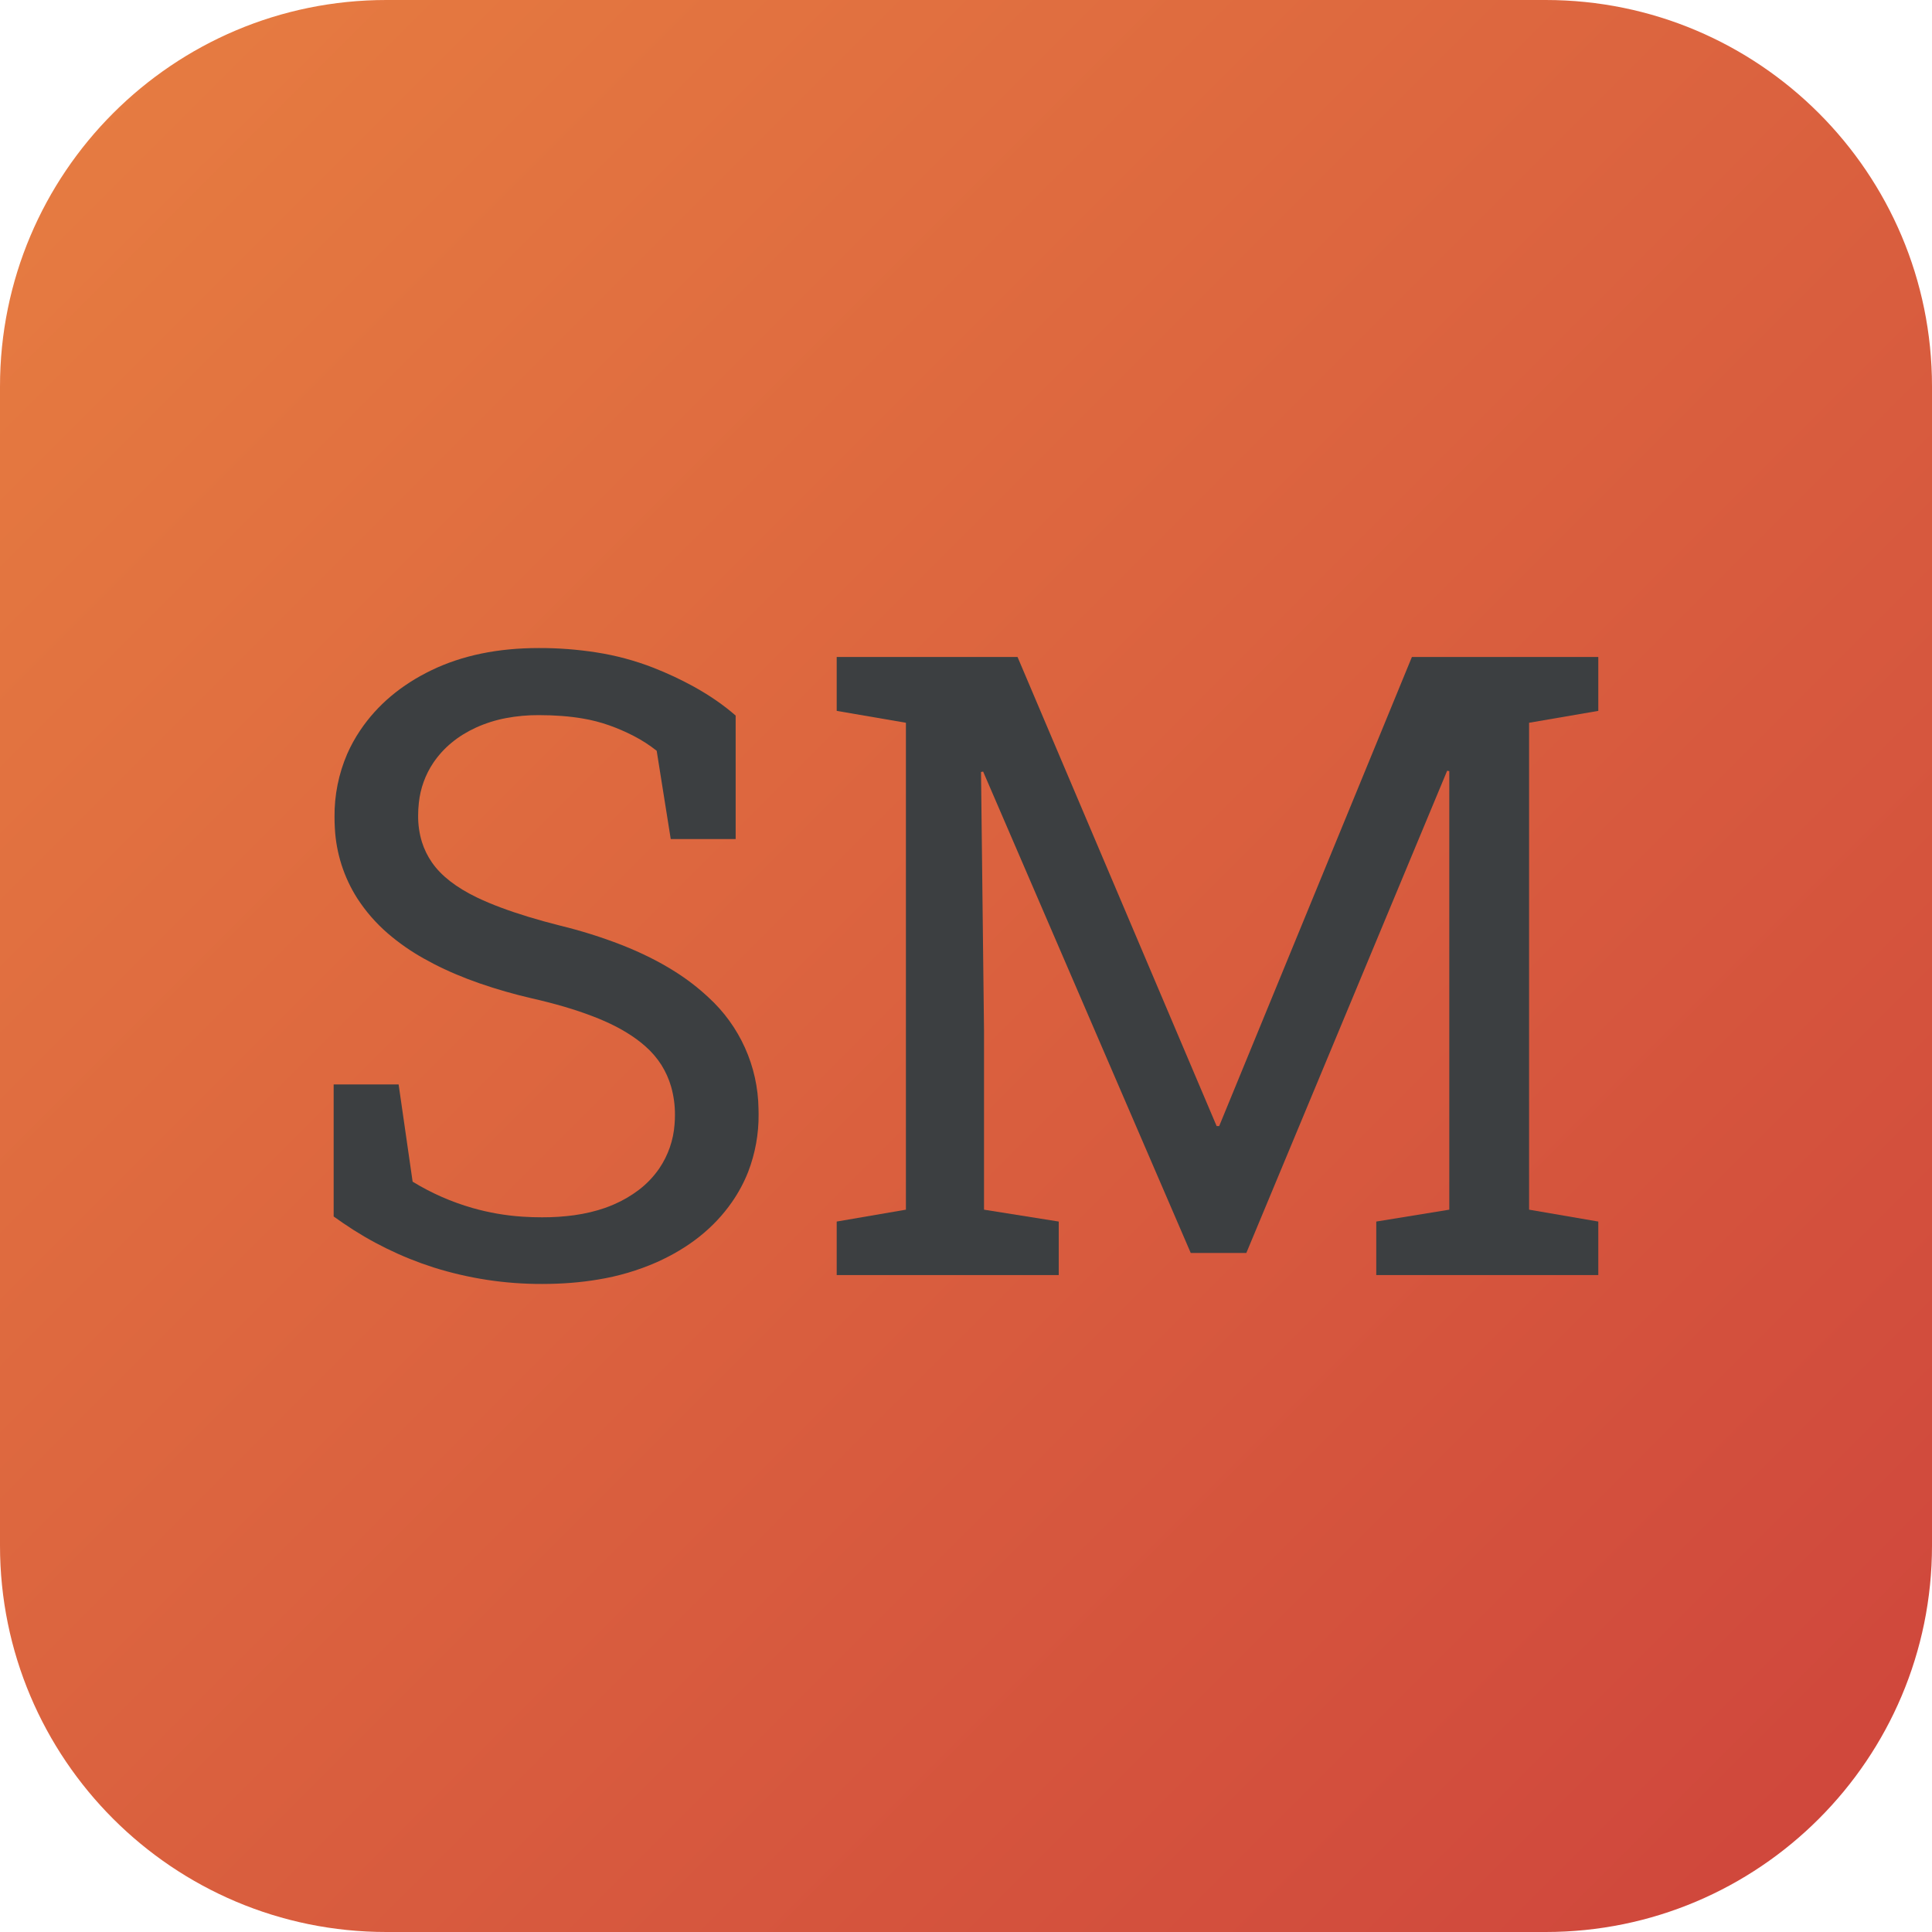
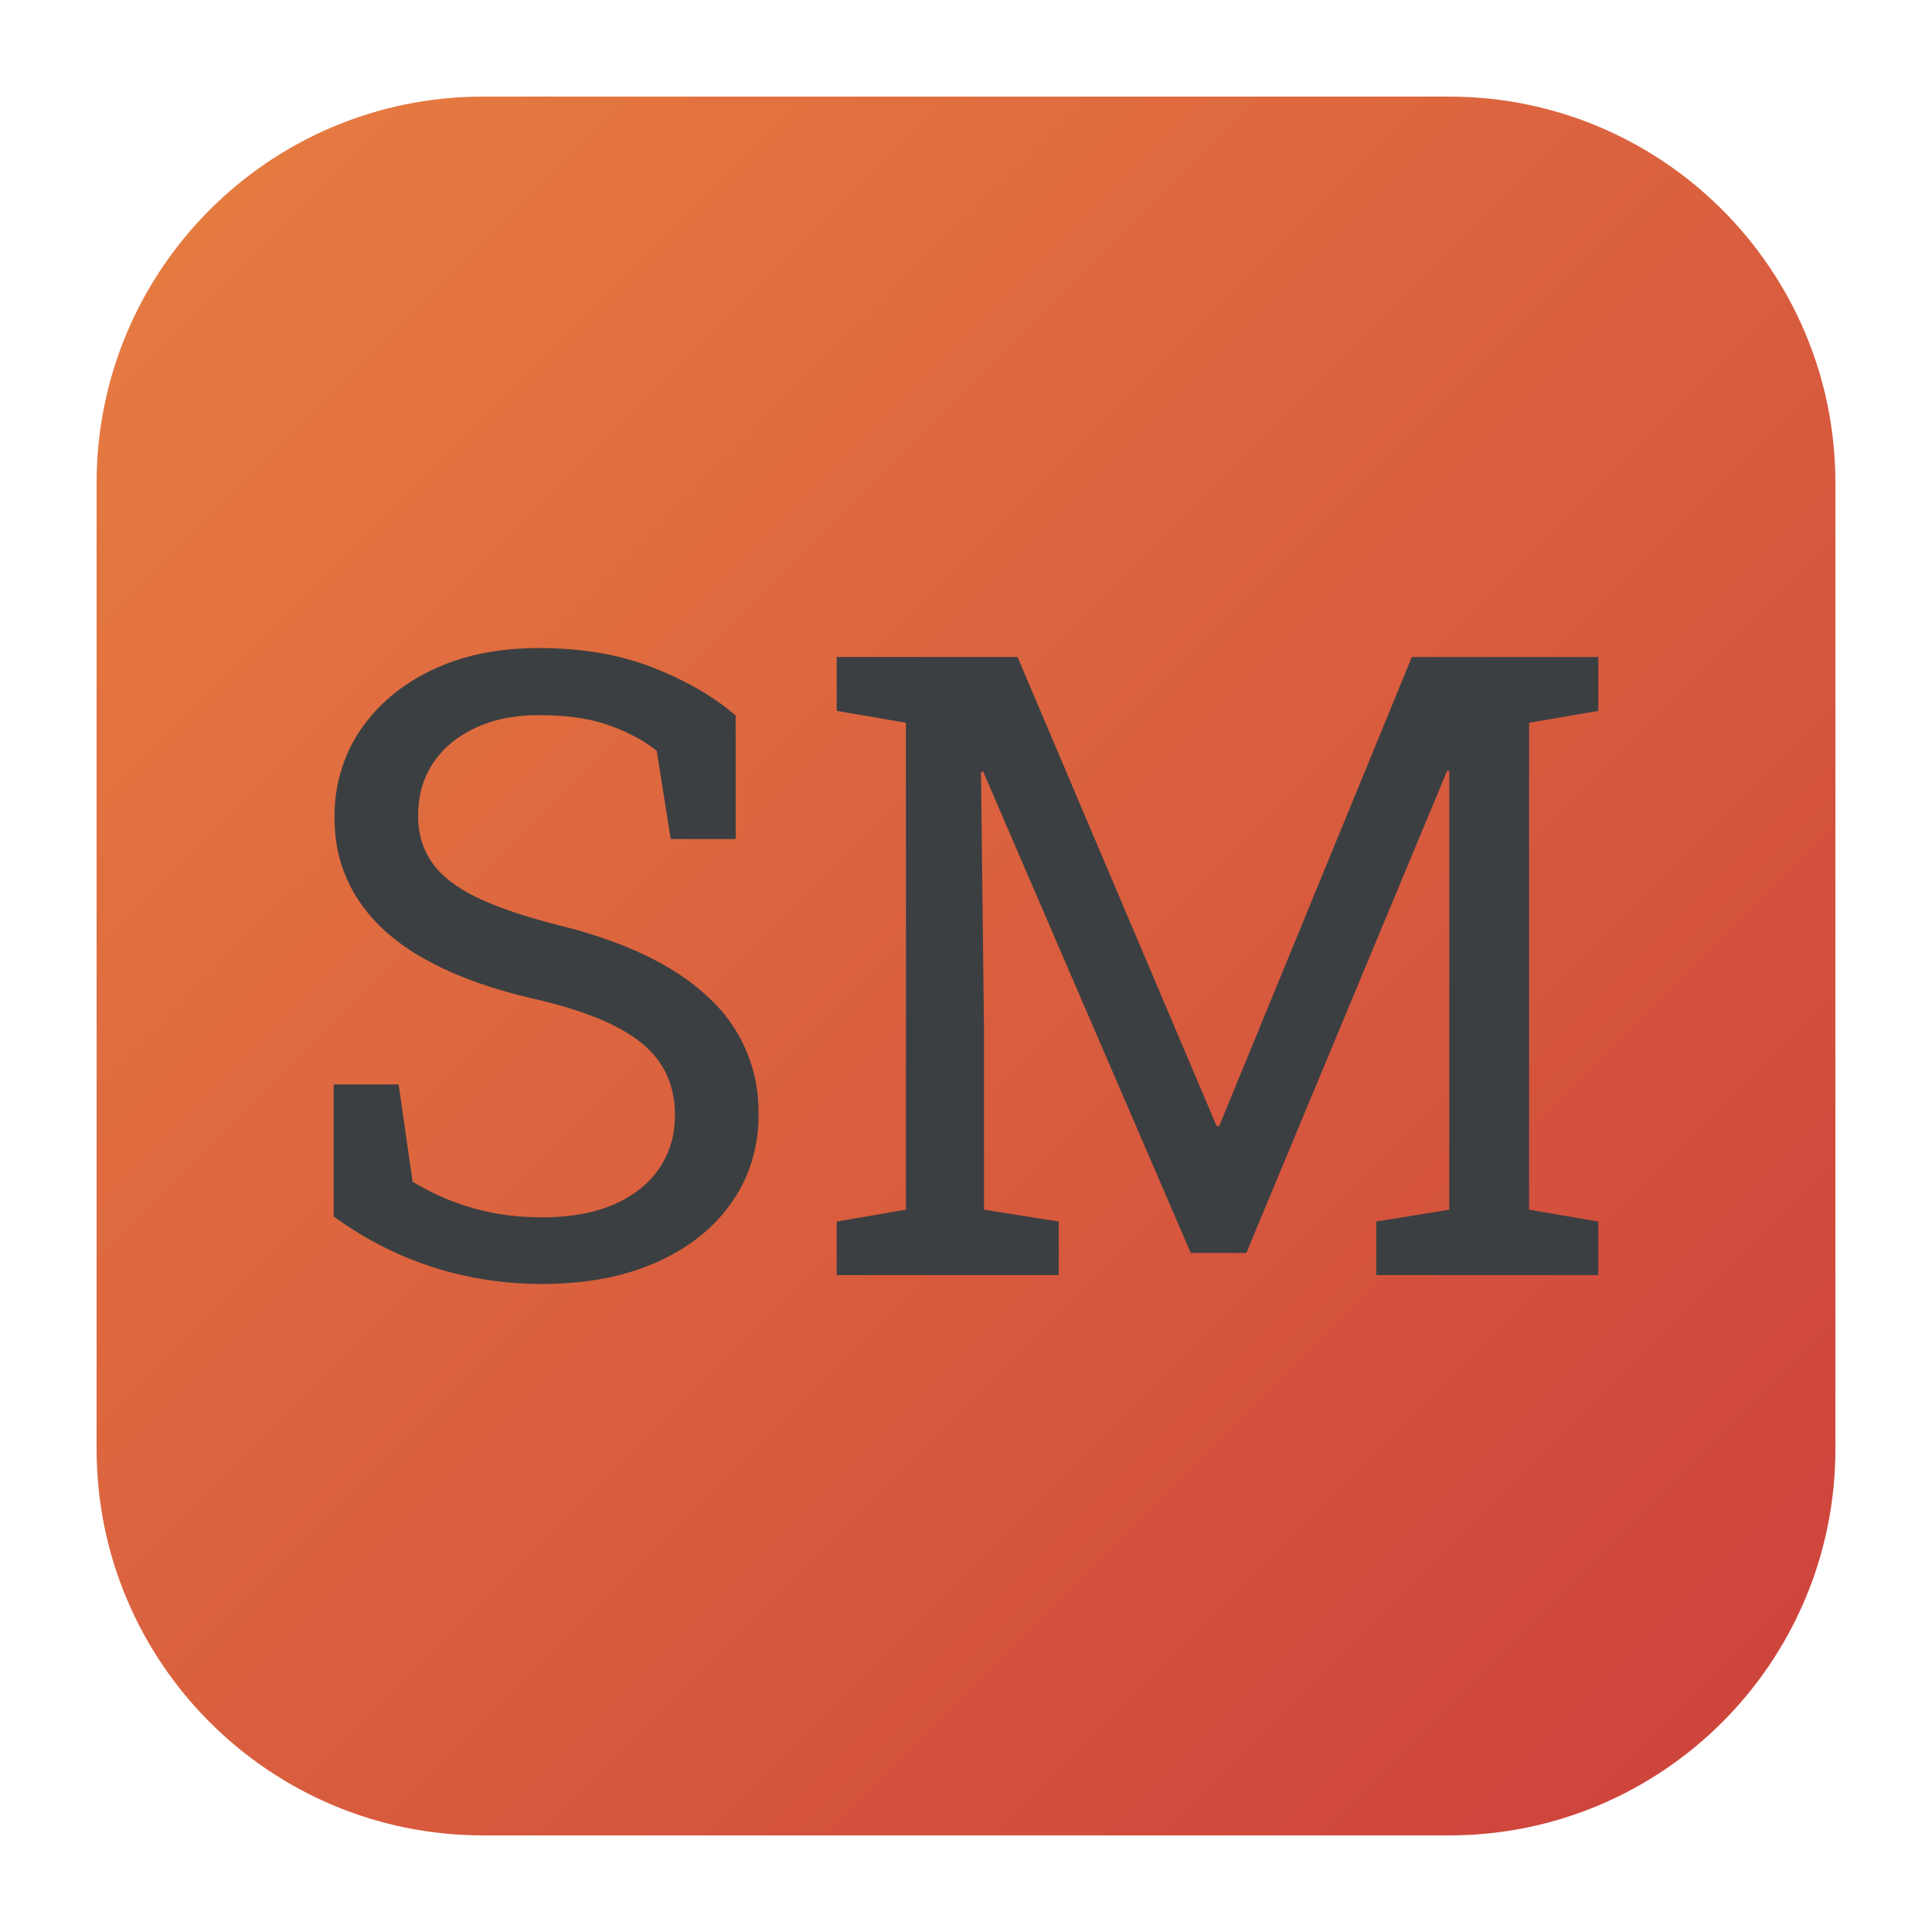
<svg xmlns="http://www.w3.org/2000/svg" width="40" height="40" viewBox="0 0 40 40" fill="none">
-   <rect x="0" y="0" width="40" height="40" rx="8" fill="url(#bg)" />
+   <rect x="2" y="2" width="36" height="36" rx="8" fill="url(#bg)" />
  <defs>
-     <linearGradient id="bg" x1="0" y1="0" x2="40" y2="40" gradientUnits="userSpaceOnUse">
+     <linearGradient id="bg" x1="2" y1="2" x2="36" y2="36" gradientUnits="userSpaceOnUse">
      <stop offset="0" stop-color="#E77E41" />
      <stop offset="1" stop-color="#CE443C" />
    </linearGradient>
  </defs>
  <g transform="translate(6.908,13.417)">
    <path d="M 0 11.769 L 0 9.035 L 1.345 9.035 L 1.635 11.048 A 5.01 5.01 0 0 0 2.874 11.593 A 4.946 4.946 0 0 0 3.912 11.773 A 5.869 5.869 0 0 0 4.315 11.786 A 4.798 4.798 0 0 0 4.979 11.743 Q 5.325 11.694 5.617 11.592 A 2.645 2.645 0 0 0 5.805 11.518 A 2.465 2.465 0 0 0 6.315 11.221 A 1.942 1.942 0 0 0 6.741 10.775 A 1.861 1.861 0 0 0 7.058 9.862 A 2.328 2.328 0 0 0 7.066 9.668 A 2.091 2.091 0 0 0 6.987 9.082 A 1.778 1.778 0 0 0 6.785 8.631 A 1.797 1.797 0 0 0 6.455 8.247 Q 6.287 8.097 6.068 7.963 A 3.626 3.626 0 0 0 5.858 7.844 A 4.726 4.726 0 0 0 5.358 7.622 Q 5.093 7.52 4.778 7.427 A 11.594 11.594 0 0 0 4.096 7.251 A 10.518 10.518 0 0 1 3.029 6.945 Q 2.504 6.763 2.066 6.536 A 5.961 5.961 0 0 1 1.868 6.429 A 4.512 4.512 0 0 1 1.122 5.909 A 3.388 3.388 0 0 1 0.488 5.181 A 2.991 2.991 0 0 1 0.025 3.736 A 3.676 3.676 0 0 1 0.018 3.498 A 3.216 3.216 0 0 1 0.28 2.193 A 3.112 3.112 0 0 1 0.549 1.705 Q 1.081 0.914 2.03 0.457 Q 2.979 0 4.245 0 A 7.553 7.553 0 0 1 5.437 0.09 A 5.625 5.625 0 0 1 6.623 0.409 A 7.148 7.148 0 0 1 7.456 0.799 Q 7.948 1.071 8.323 1.398 L 8.323 3.955 L 6.979 3.955 L 6.688 2.127 A 2.929 2.929 0 0 0 6.214 1.821 A 4.044 4.044 0 0 0 5.704 1.6 A 3.268 3.268 0 0 0 5.157 1.459 Q 4.748 1.389 4.245 1.389 A 3.567 3.567 0 0 0 3.571 1.45 A 2.717 2.717 0 0 0 2.944 1.648 Q 2.382 1.907 2.065 2.373 A 1.828 1.828 0 0 0 1.764 3.203 A 2.331 2.331 0 0 0 1.749 3.472 A 1.809 1.809 0 0 0 1.828 4.017 A 1.559 1.559 0 0 0 2.035 4.439 Q 2.32 4.852 2.966 5.164 A 5.939 5.939 0 0 0 3.462 5.373 Q 3.984 5.569 4.693 5.748 A 10.072 10.072 0 0 1 5.954 6.144 Q 6.581 6.39 7.073 6.703 A 4.569 4.569 0 0 1 7.756 7.229 A 3.181 3.181 0 0 1 8.796 9.539 A 3.917 3.917 0 0 1 8.798 9.65 A 3.244 3.244 0 0 1 8.582 10.845 A 3.042 3.042 0 0 1 8.244 11.474 Q 7.69 12.27 6.684 12.718 A 5.007 5.007 0 0 1 5.477 13.074 Q 4.933 13.166 4.315 13.166 A 7.399 7.399 0 0 1 2.065 12.823 A 7.18 7.18 0 0 1 0.193 11.904 A 8.162 8.162 0 0 1 0 11.769 Z" id="0" fill="#3C3F41" />
    <path d="M 15.012 12.982 L 10.415 12.982 L 10.415 11.874 L 11.848 11.628 L 11.848 1.547 L 10.415 1.301 L 10.415 0.185 L 11.848 0.185 L 14.159 0.185 L 18.281 9.897 L 18.334 9.897 L 22.324 0.185 L 26.183 0.185 L 26.183 1.301 L 24.75 1.547 L 24.75 11.628 L 26.183 11.874 L 26.183 12.982 L 21.586 12.982 L 21.586 11.874 L 23.098 11.628 L 23.098 7.919 L 23.098 2.549 L 23.054 2.54 L 18.896 12.524 L 17.745 12.524 L 13.447 2.558 L 13.403 2.566 L 13.465 7.919 L 13.465 11.628 L 15.012 11.874 L 15.012 12.982 Z" id="1" fill="#3C3F41" />
  </g>
</svg>
